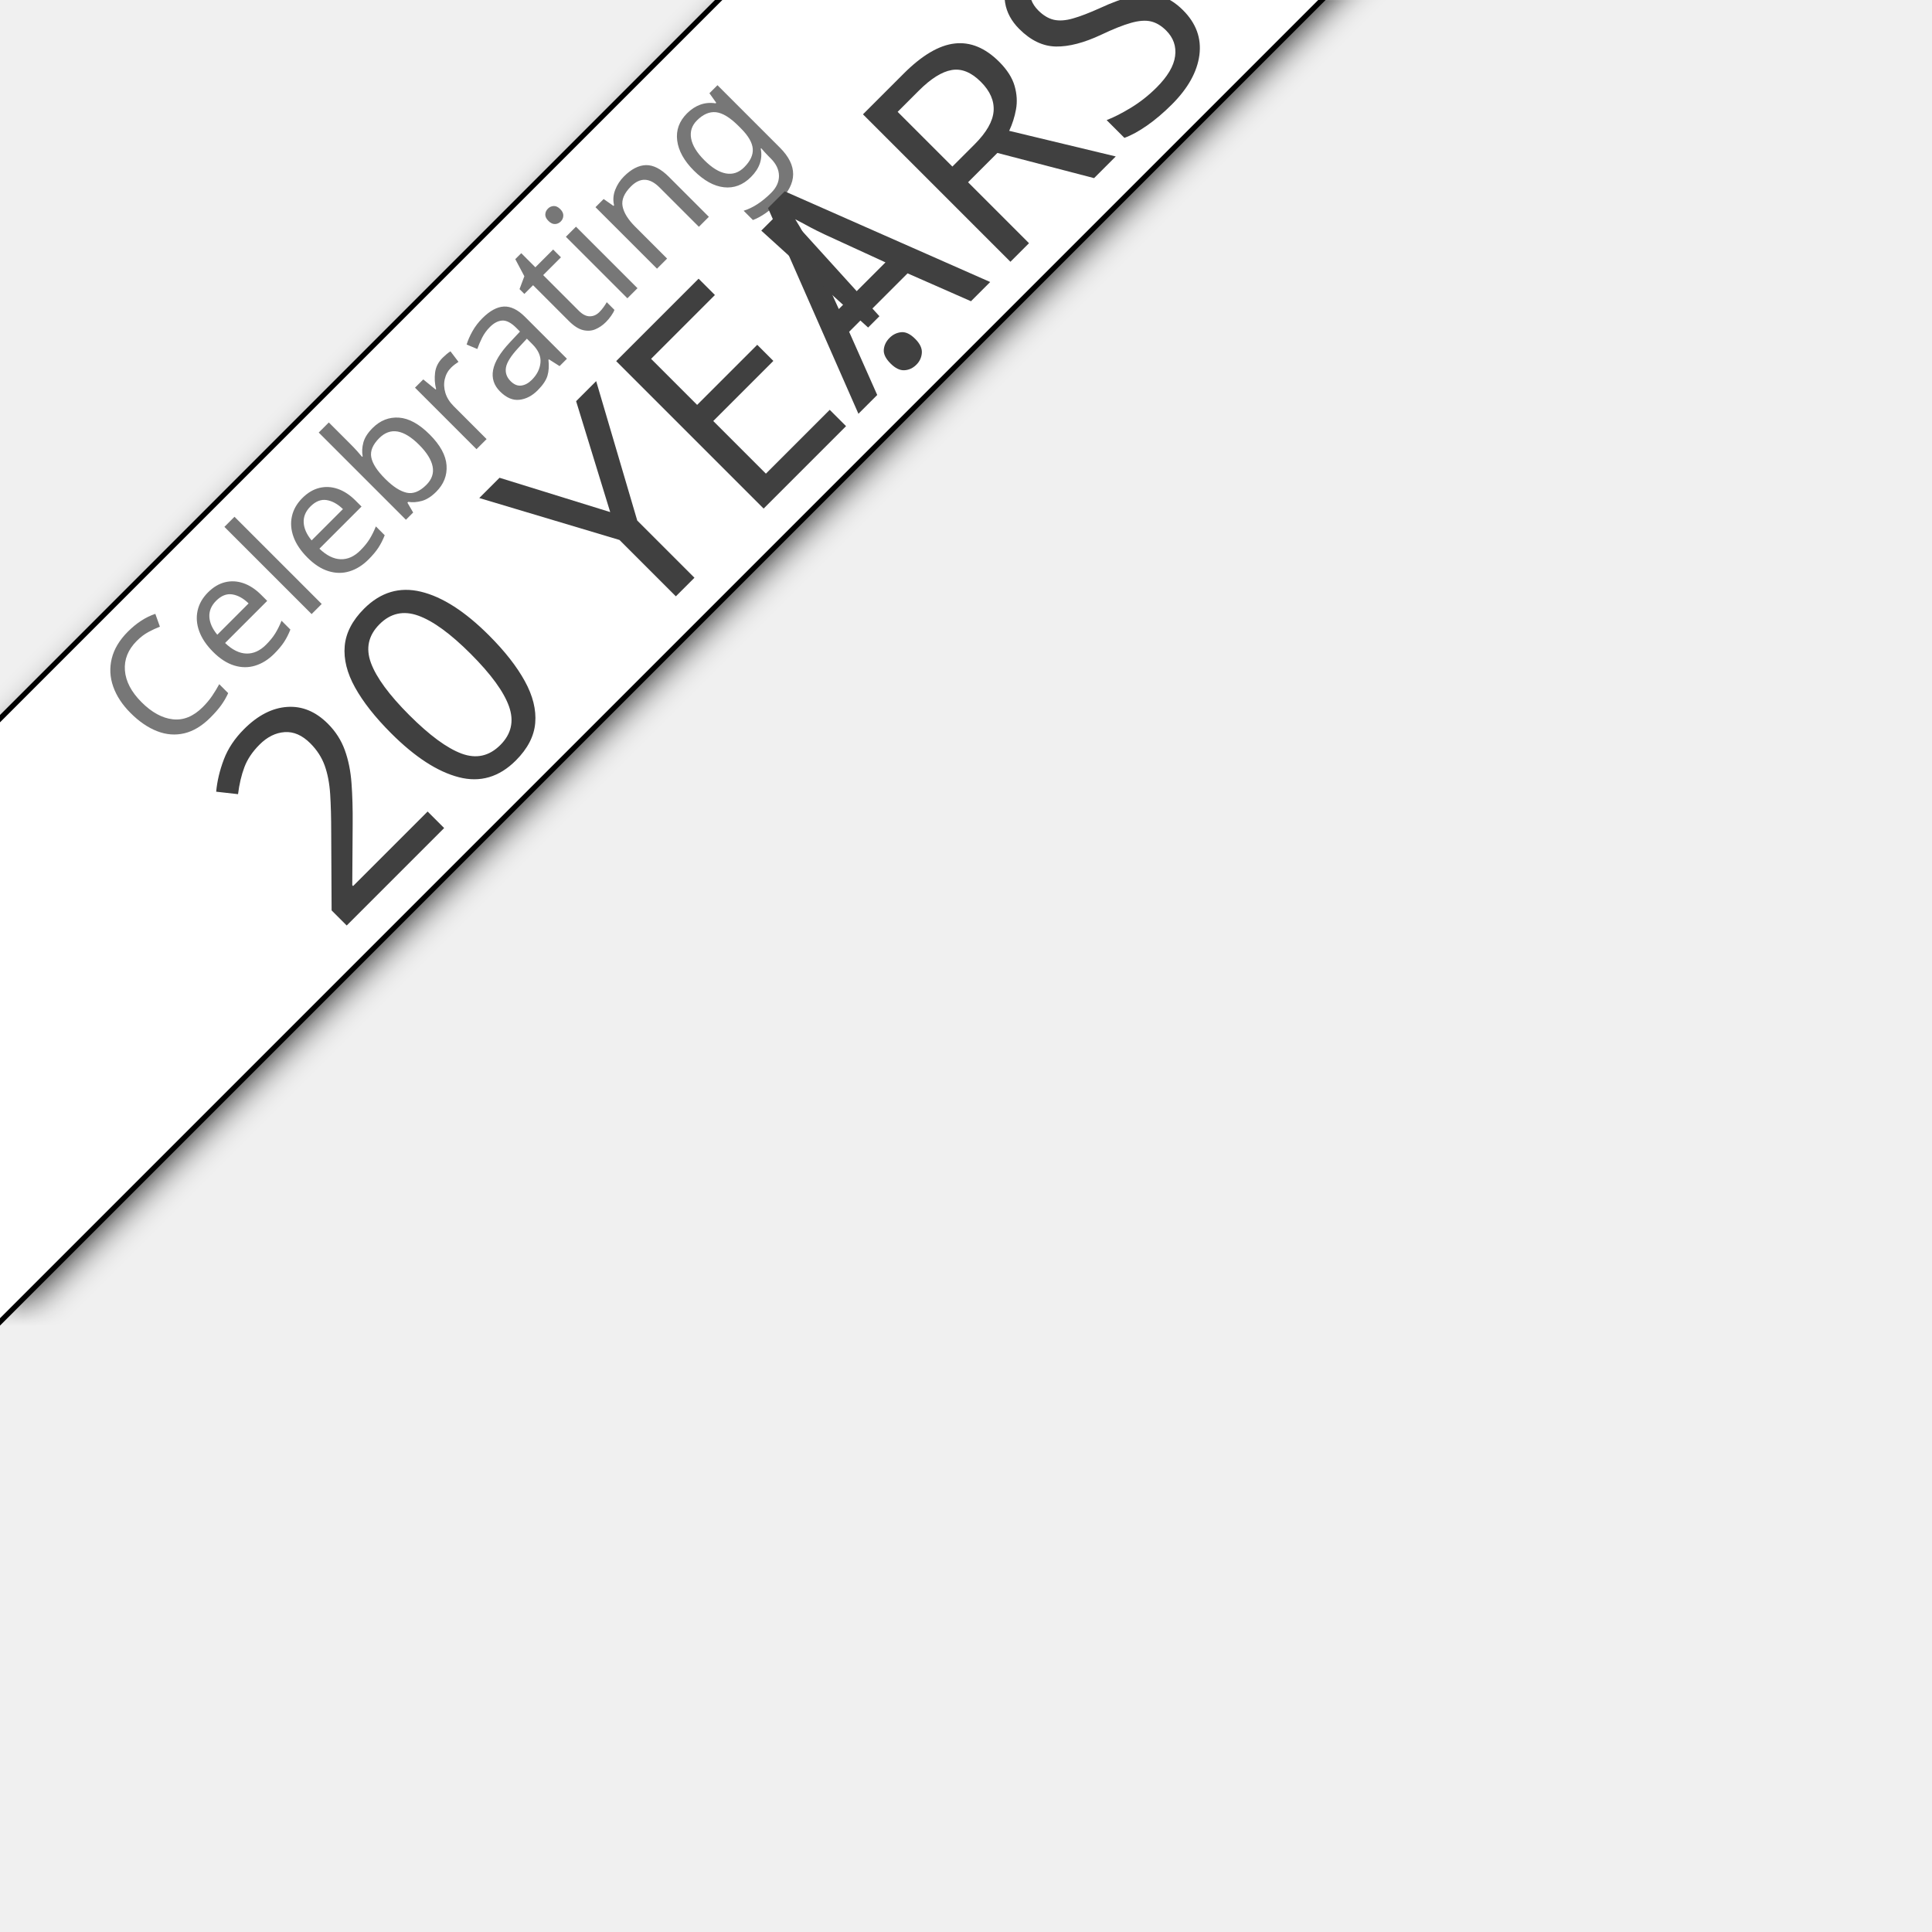
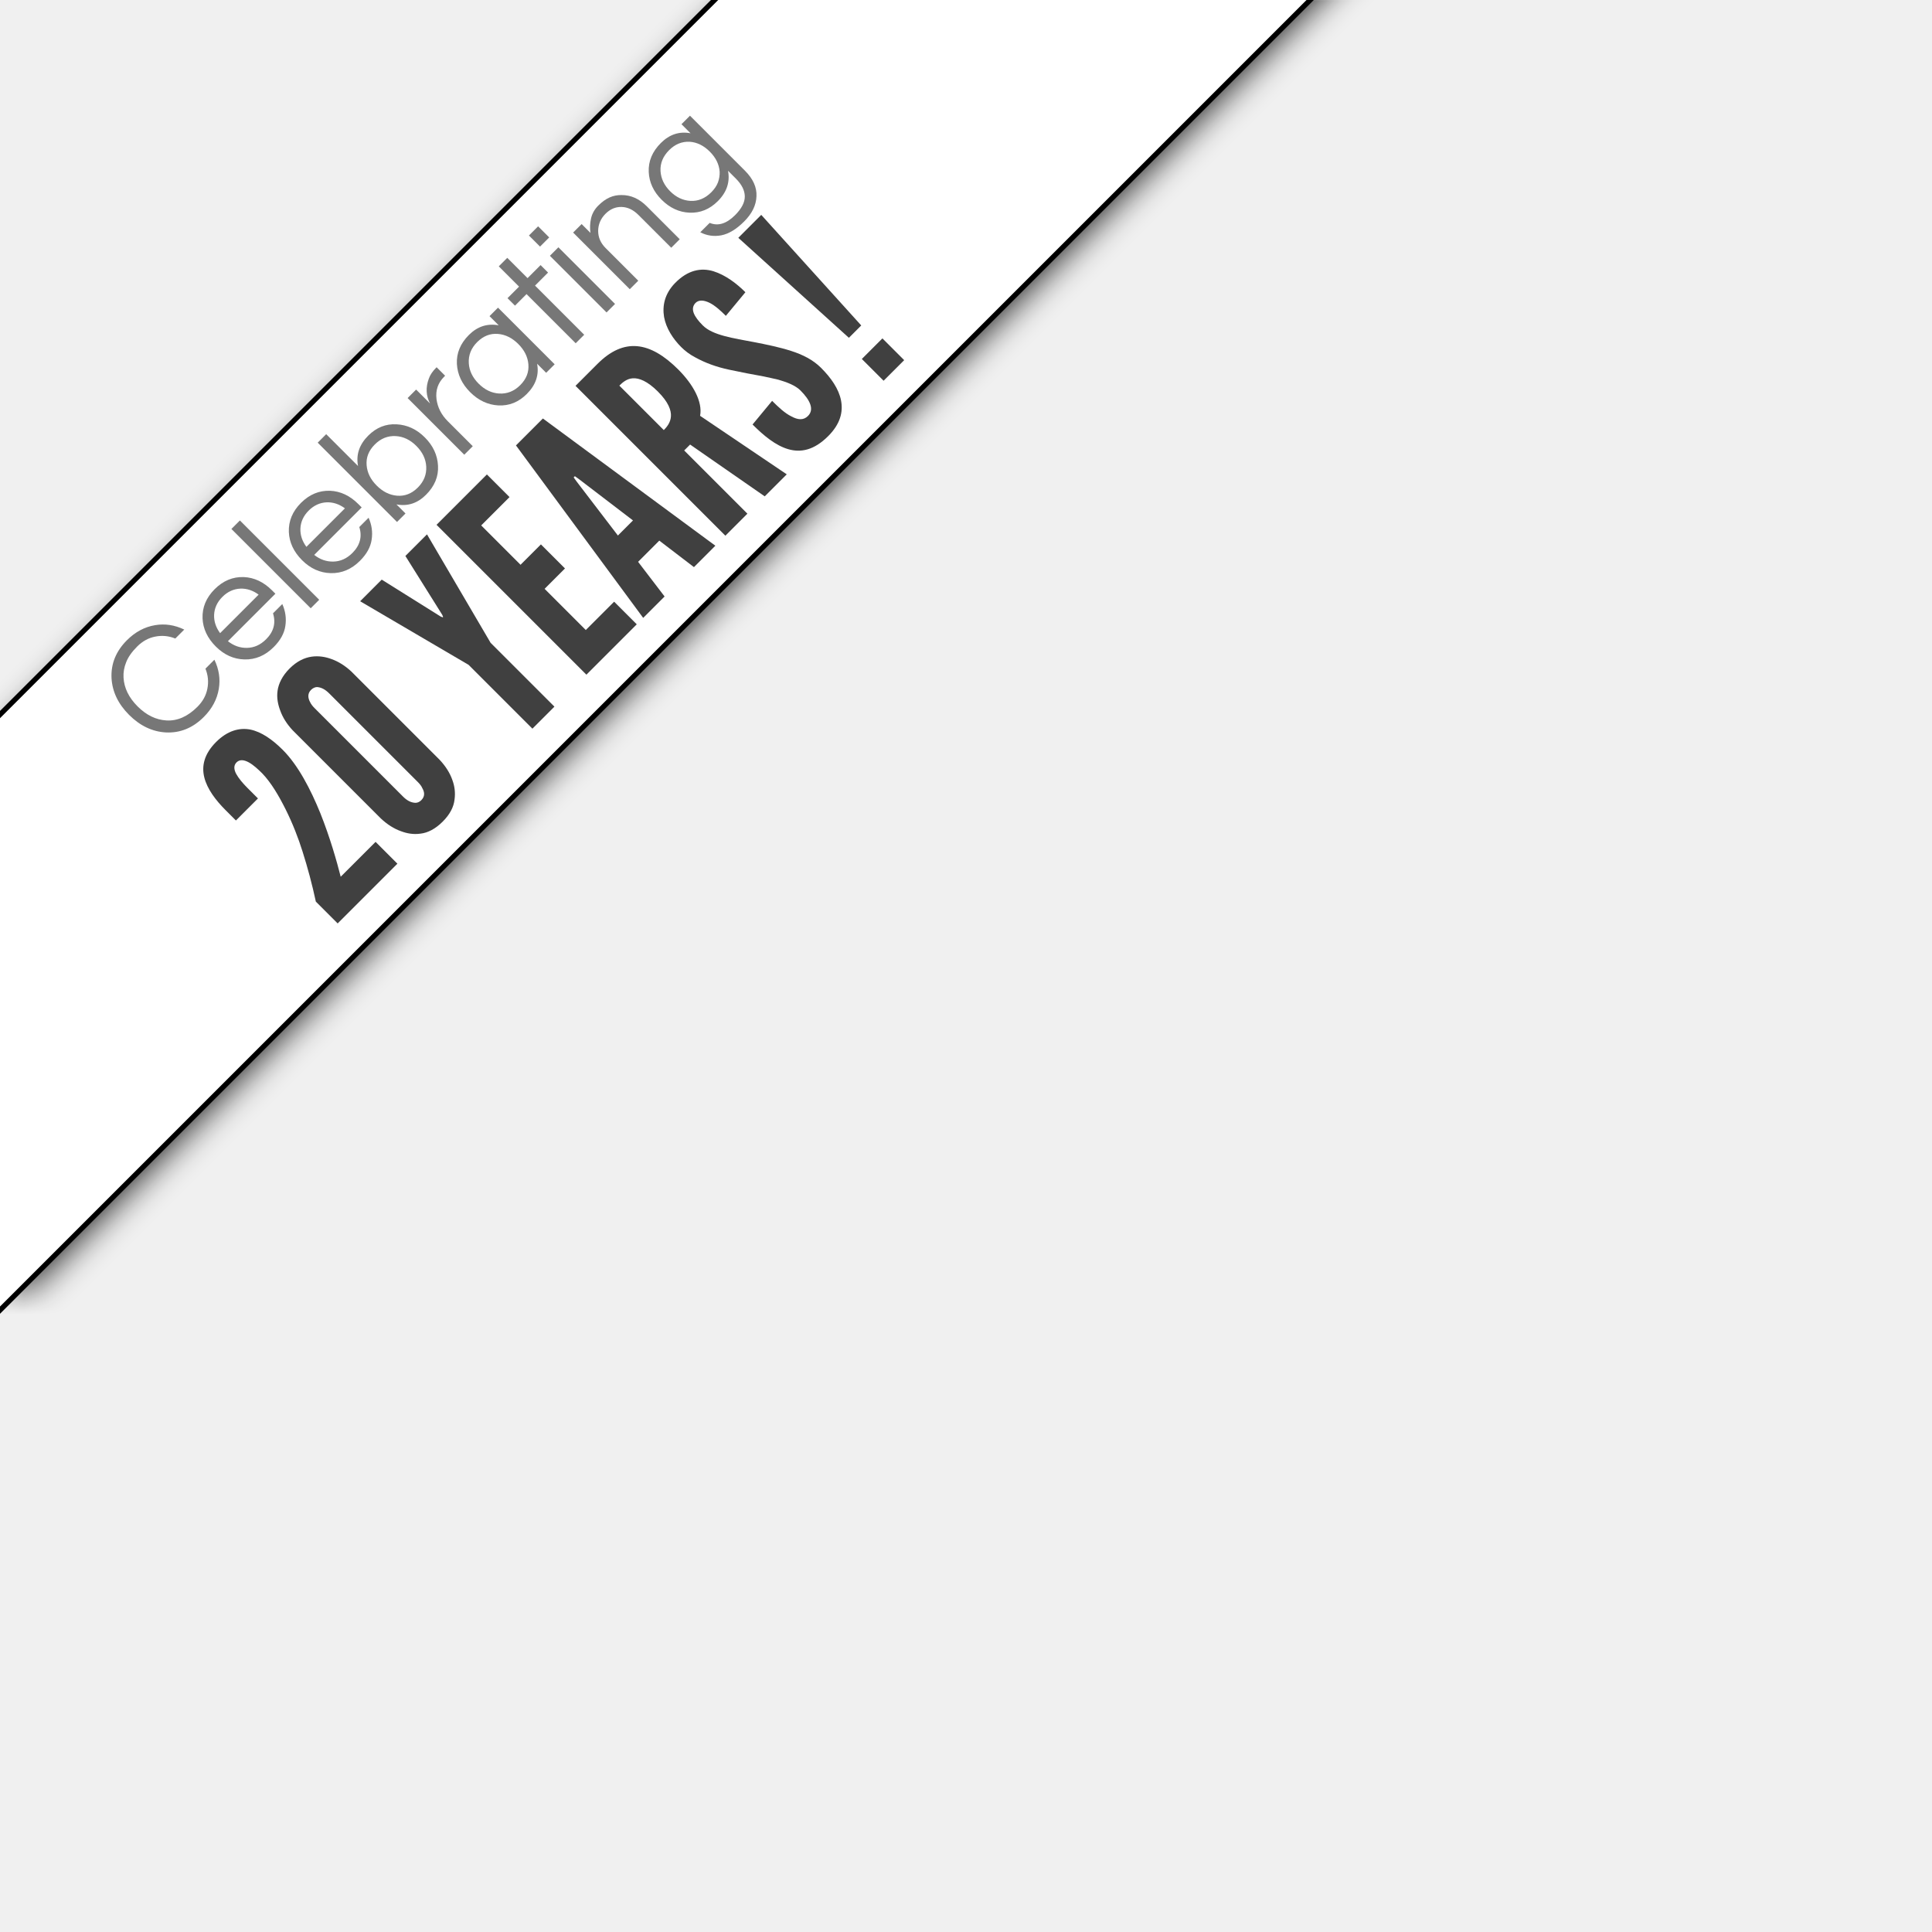
- <svg xmlns="http://www.w3.org/2000/svg" version="1.1" id="svg4759" viewBox="0 0 744.094 744.094" height="210mm" width="210mm">
+ <svg xmlns="http://www.w3.org/2000/svg" version="1.1" id="svg4759" viewBox="0 0 200 200" height="200" width="200">
  <defs id="defs4761">
    <clipPath id="clipPath7948" clipPathUnits="userSpaceOnUse">
-       <path id="path7950" d="M 126,141.25 C 139.634,141.221 156.696,137.764 169.875,119.25 L 254.5,182 L 258,260.5 L 159,209.5 L 126,141.25 z" style="opacity:0.578;fill:#000000;fill-opacity:1;fill-rule:evenodd;stroke:none;stroke-width:20;stroke-linecap:round;stroke-linejoin:miter;marker:none;marker-start:none;marker-mid:none;marker-end:none;stroke-miterlimit:4;stroke-dasharray:none;stroke-dashoffset:0;stroke-opacity:1;visibility:visible;display:inline;overflow:visible;enable-background:accumulate" />
+       <path id="path7950" d="m 126,141.25 c 13.634,-0.029 30.696,-3.486 43.875,-22 L 254.5,182 l 3.5,78.5 -99,-51 -33,-68.25 z" style="display:inline;overflow:visible;visibility:visible;opacity:0.578;fill:#000000;fill-opacity:1;fill-rule:evenodd;stroke:none;stroke-width:20;stroke-linecap:round;stroke-linejoin:miter;stroke-miterlimit:4;stroke-dasharray:none;stroke-dashoffset:0;stroke-opacity:1;marker:none;marker-start:none;marker-mid:none;marker-end:none;enable-background:accumulate" />
    </clipPath>
    <filter height="1.047" y="-0.023" width="1.049" x="-0.025" id="filter6822" style="color-interpolation-filters:sRGB">
      <feGaussianBlur id="feGaussianBlur6824" stdDeviation="7.051" />
    </filter>
  </defs>
-   <g transform="translate(0,-308.2677)" id="layer1">
+   <g transform="translate(0,-852.3622)" id="layer1">
    <g transform="translate(754.4786,-127.8646)" id="g6081" style="enable-background:new">
      <g style="display:none" id="layer3">
        <rect y="20" x="20" height="256" width="256" id="rect6282" style="display:inline;overflow:visible;visibility:visible;fill:#eeeeec;fill-opacity:1;fill-rule:nonzero;stroke:none;stroke-width:2;marker:none;enable-background:accumulate" />
        <rect style="display:inline;overflow:visible;visibility:visible;fill:#eeeeec;fill-opacity:1;fill-rule:nonzero;stroke:none;stroke-width:2;marker:none;enable-background:accumulate" id="rect6284" width="48" height="48" x="296.062" y="39.996" />
        <rect y="115.996" x="303" height="32" width="32" id="rect6592" style="display:inline;overflow:visible;visibility:visible;fill:#eeeeec;fill-opacity:1;fill-rule:nonzero;stroke:none;stroke-width:2;marker:none;enable-background:accumulate" />
        <rect style="display:inline;overflow:visible;visibility:visible;fill:#eeeeec;fill-opacity:1;fill-rule:nonzero;stroke:none;stroke-width:2;marker:none;enable-background:accumulate" id="rect6749" width="22" height="22" x="303" y="167.059" />
        <rect y="209" x="303" height="16" width="16" id="rect6833" style="display:inline;overflow:visible;visibility:visible;fill:#eeeeec;fill-opacity:1;fill-rule:nonzero;stroke:none;stroke-width:2;marker:none;enable-background:accumulate" />
        <rect y="165.953" x="301.957" height="24" width="24" id="rect5028" style="display:inline;overflow:visible;visibility:visible;fill:#eeeeec;fill-opacity:1;fill-rule:nonzero;stroke:none;stroke-width:2;marker:none;enable-background:accumulate" />
        <text xml:space="preserve" style="font-style:normal;font-variant:normal;font-weight:normal;font-stretch:normal;font-size:20px;line-height:125%;font-family:'Trebuchet MS';-inkscape-font-specification:'Trebuchet MS';text-align:start;writing-mode:lr-tb;text-anchor:start;display:inline;fill:#000000;fill-opacity:1;stroke:none;enable-background:new" x="21" y="-19" id="context">
          <tspan id="tspan16843" x="21" y="-19">apps</tspan>
        </text>
        <text xml:space="preserve" style="font-style:normal;font-variant:normal;font-weight:normal;font-stretch:normal;font-size:20px;line-height:125%;font-family:'Trebuchet MS';-inkscape-font-specification:'Trebuchet MS';text-align:start;writing-mode:lr-tb;text-anchor:start;display:inline;fill:#000000;fill-opacity:1;stroke:none;enable-background:new" x="159" y="-19" id="icon-name">
          <tspan id="tspan16847" x="159" y="-19">gimp</tspan>
        </text>
      </g>
      <g style="display:inline" id="layer1-0">
        <g id="g6814" transform="translate(-291.242,24.64398)" />
        <g id="g6222" transform="translate(24.1276,-219.8093)">
          <g transform="translate(72.14286,219.2857)" id="g6466" clip-path="url(#clipPath7948)">
            <g transform="matrix(-0.1899103,0.5086471,-0.5087283,-0.1899408,276.0542,112.2848)" id="g6474" />
          </g>
        </g>
      </g>
    </g>
    <g transform="matrix(0.7071068,-0.7071068,0.7071068,0.7071068,-931.0966,1050.155)" id="g6778">
-       <rect transform="matrix(1.000437,0,0,0.9499968,-0.5171866,24.86941)" style="color:#000000;display:inline;overflow:visible;visibility:visible;opacity:1;fill:#000000;fill-opacity:1;stroke:#000000;stroke-width:2;stroke-linecap:butt;stroke-linejoin:round;stroke-miterlimit:10;stroke-dasharray:none;stroke-dashoffset:0;stroke-opacity:1;marker:none;enable-background:accumulate;filter:url(#filter6822)" id="rect6796" width="815.714" height="164.286" x="775.121" y="329.505" />
-       <rect y="329.505" x="775.121" height="164.286" width="815.714" id="rect6780" style="color:#000000;display:inline;overflow:visible;visibility:visible;opacity:1;fill:#ffffff;fill-opacity:1;stroke:#000000;stroke-width:2;stroke-linecap:butt;stroke-linejoin:round;stroke-miterlimit:10;stroke-dasharray:none;stroke-dashoffset:0;stroke-opacity:1;marker:none;enable-background:accumulate" />
-       <g transform="translate(9.1552734e-5,-1.556587)" id="g6782">
-         <text xml:space="preserve" style="font-style:normal;font-variant:normal;font-weight:normal;font-stretch:normal;font-size:62.5px;line-height:125%;font-family:Questrial;-inkscape-font-specification:'Questrial, Normal';text-align:start;letter-spacing:0px;word-spacing:0px;writing-mode:lr-tb;text-anchor:start;fill:#777777;fill-opacity:1;stroke:none;stroke-width:1px;stroke-linecap:butt;stroke-linejoin:miter;stroke-opacity:1;" x="1020.543" y="387.446" id="text6784">
-           <tspan id="tspan6786" x="1020.543" y="387.446">Celebrating</tspan>
-         </text>
-         <text id="text6788" y="481.813" x="1019.944" style="font-style:normal;font-variant:normal;font-weight:normal;font-stretch:normal;font-size:112.482px;line-height:125%;font-family:'League Gothic';-inkscape-font-specification:'League Gothic, Normal';text-align:start;letter-spacing:0px;word-spacing:0px;writing-mode:lr-tb;text-anchor:start;fill:#404040;fill-opacity:1;stroke:none;stroke-width:1px;stroke-linecap:butt;stroke-linejoin:miter;stroke-opacity:1;" xml:space="preserve">
-           <tspan y="481.813" x="1019.944" id="tspan6790">20 YEARS</tspan>
-         </text>
-         <text xml:space="preserve" style="font-style:normal;font-variant:normal;font-weight:normal;font-stretch:normal;font-size:108.165px;line-height:125%;font-family:'League Gothic';-inkscape-font-specification:'League Gothic, Normal';text-align:start;letter-spacing:0px;word-spacing:0px;writing-mode:lr-tb;text-anchor:start;fill:#404040;fill-opacity:1;stroke:none;stroke-width:1px;stroke-linecap:butt;stroke-linejoin:miter;stroke-opacity:1;" x="1318.732" y="482.713" id="text6792">
-           <tspan id="tspan6794" x="1318.732" y="482.713">!</tspan>
-         </text>
+       <rect transform="matrix(0.2654826,0,0,0.2520974,483.7639,489.9894)" style="color:#000000;display:inline;overflow:visible;visibility:visible;opacity:1;fill:#000000;fill-opacity:1;stroke:#000000;stroke-width:2;stroke-linecap:butt;stroke-linejoin:round;stroke-miterlimit:10;stroke-dasharray:none;stroke-dashoffset:0;stroke-opacity:1;marker:none;filter:url(#filter6822);enable-background:accumulate" id="rect6796" width="815.714" height="164.286" x="775.121" y="329.505" />
+       <rect y="570.83" x="689.592" height="43.596" width="216.463" id="rect6780" style="color:#000000;display:inline;overflow:visible;visibility:visible;opacity:1;fill:#ffffff;fill-opacity:1;stroke:#000000;stroke-width:0.531;stroke-linecap:butt;stroke-linejoin:round;stroke-miterlimit:10;stroke-dasharray:none;stroke-dashoffset:0;stroke-opacity:1;marker:none;enable-background:accumulate" />
+       <g transform="matrix(1.842323,0,0,1.842323,-672.0257,-446.7444)" id="g6782">
+         <g transform="matrix(0.1440391,0,0,0.1440391,627.4288,504.646)" id="text6784" style="font-style:normal;font-variant:normal;font-weight:normal;font-stretch:normal;font-size:62.5px;line-height:125%;font-family:Questrial;-inkscape-font-specification:'Questrial, Normal';text-align:start;letter-spacing:0px;word-spacing:0px;writing-mode:lr-tb;text-anchor:start;fill:#777777;fill-opacity:1;stroke:none;stroke-width:1px;stroke-linecap:butt;stroke-linejoin:miter;stroke-opacity:1">
+           <path id="path6959" d="m 1044.043,383.383 q 4.438,0 7.75,-2.25 3.375,-2.25 5,-6.062 l 4.938,0 q -2.062,5.875 -6.812,9.25 -5.062,3.625 -11.938,3.625 -9.062,0 -14.688,-6.188 -5.312,-5.938 -5.312,-15 0,-9.062 5.312,-15 5.625,-6.188 14.688,-6.188 6.875,0 11.938,3.625 4.75,3.375 6.812,9.25 l -4.938,0 q -1.625,-3.812 -5,-6.062 -3.312,-2.25 -7.75,-2.25 -4.438,0 -7.375,1.312 -2.938,1.25 -4.938,3.5 -4.062,4.562 -4.062,11.812 0,7.25 4.062,11.812 4.25,4.812 12.312,4.812 z" />
+           <path id="path6961" d="m 1081.634,383.696 q 6.312,0 9.062,-5.25 l 5.125,0 q -1.625,4.25 -5.188,6.875 -3.5,2.625 -9.062,2.625 -7.062,0 -11.5,-4.688 -4.312,-4.562 -4.312,-11.438 0,-6.938 4.125,-11.438 4.375,-4.688 11.375,-4.688 7,0 11.375,4.688 4.125,4.5 4.125,11.438 l 0,1.875 -26.188,0 q 0.5,4.312 3.438,7.125 3,2.875 7.625,2.875 z m -0.375,-23.75 q -4.312,0 -7.25,2.688 -2.75,2.562 -3.375,6.688 l 21.25,0 q -0.625,-4.125 -3.375,-6.688 -2.938,-2.688 -7.25,-2.688 z" />
+           <path id="path6963" d="m 1107.174,387.446 -4.688,0 0,-43.75 4.688,0 0,43.75 z" />
+           <path id="path6965" d="m 1129.242,383.696 q 6.312,0 9.062,-5.25 l 5.125,0 q -1.625,4.25 -5.188,6.875 -3.5,2.625 -9.062,2.625 -7.062,0 -11.5,-4.688 -4.312,-4.562 -4.312,-11.438 0,-6.938 4.125,-11.438 4.375,-4.688 11.375,-4.688 7,0 11.375,4.688 4.125,4.5 4.125,11.438 l 0,1.875 -26.188,0 q 0.5,4.312 3.438,7.125 3,2.875 7.625,2.875 z m -0.375,-23.75 q -4.312,0 -7.25,2.688 -2.75,2.562 -3.375,6.688 l 21.25,0 q -0.625,-4.125 -3.375,-6.688 -2.938,-2.688 -7.25,-2.688 z" />
+           <path id="path6967" d="m 1154.782,361.258 q 3.812,-5.562 11.188,-5.562 6.75,0 10.938,4.688 4.188,4.625 4.188,11.438 0,6.812 -4.188,11.438 -4.188,4.688 -11.312,4.688 -7.062,0 -10.812,-5.5 l 0,5 -4.688,0 0,-43.75 4.688,0 0,17.562 z m 10.562,22.438 q 5,0 8.125,-3.5 2.938,-3.312 2.938,-8.375 0,-5.062 -2.938,-8.375 -3.125,-3.5 -8.125,-3.5 -5.062,0 -8,3.5 -2.812,3.312 -2.812,8.375 0,5.062 2.812,8.375 2.938,3.5 8,3.5 z" />
+           <path id="path6969" d="m 1203.703,355.696 0,4.688 -0.562,0 q -5.062,0 -8.25,4.062 -3,3.875 -3,9.25 l 0,13.75 -4.688,0 0,-31.25 4.688,0 0,7.688 q 1.5,-4.875 6.5,-7.188 2.062,-1 5,-1 l 0.312,0 z" />
+           <path id="path6971" d="m 1232.391,382.446 q -3.75,5.5 -11.188,5.5 -6.75,0 -11,-4.688 -4.125,-4.625 -4.125,-11.438 0,-6.812 4.125,-11.438 4.25,-4.688 11.312,-4.688 7.062,0 10.875,5.562 l 0,-5.062 4.688,0 0,31.25 -4.688,0 0,-5 z m -10.562,1.25 q 5.062,0 8,-3.5 2.812,-3.312 2.812,-8.375 0,-5.062 -2.812,-8.375 -2.938,-3.5 -8,-3.5 -5,0 -8.125,3.5 -2.938,3.312 -2.938,8.375 0,5.062 2.938,8.375 3.125,3.5 8.125,3.5 z" />
+           <path id="path6973" d="m 1248.684,387.446 0,-27.125 -6.375,0 0,-4.125 6.375,0 0,-11.188 4.688,0 0,11.188 7.188,0 0,4.125 -7.188,0 0,27.125 -4.688,0 z" />
+           <path id="path6975" d="m 1265.695,356.196 4.688,0 0,31.25 -4.688,0 0,-31.25 z m 4.875,-11.375 0,6.125 -5.062,0 0,-6.125 5.062,0 z" />
+           <path id="path6977" d="m 1283.199,356.196 0,4.875 q 1.688,-2.25 4.125,-3.812 2.438,-1.562 5.562,-1.562 3.125,0 5.375,0.875 2.25,0.875 3.938,2.625 3.875,3.812 3.875,10.062 l 0,18.188 -4.688,0 0,-18.062 q 0,-4.312 -2.438,-6.875 -2.438,-2.562 -6.312,-2.562 -3.938,0 -6.688,2.625 -2.75,2.688 -2.75,6.875 l 0,18 -4.688,0 0,-31.25 4.688,0 z" />
+           <path id="path6979" d="m 1338.287,361.196 0,-5 4.688,0 0,30.312 q 0,6.75 -3.875,10.25 -3.812,3.562 -10.312,3.562 -6.5,0 -10.188,-2.5 -3.625,-2.5 -4.938,-6.625 l 5.188,0 q 2,4.875 9.125,4.875 5.438,0 7.875,-2.5 2.438,-2.5 2.438,-7.375 l 0,-4.312 q -3.812,5.562 -11.188,5.562 -6.75,0 -11,-4.625 -4.125,-4.5 -4.125,-11.25 0,-6.75 4.125,-11.25 4.25,-4.625 11.312,-4.625 7.125,0 10.875,5.5 z m -10.562,22 q 2.562,0 4.562,-0.875 2,-0.938 3.438,-2.5 2.812,-3.25 2.812,-8.25 0,-5 -2.812,-8.25 -3.062,-3.375 -8,-3.375 -5.062,0 -8.125,3.375 -2.938,3.312 -2.938,8.25 0,4.938 2.938,8.25 3.062,3.375 8.125,3.375 z" />
+         </g>
+         <g id="text6788" style="font-style:normal;font-variant:normal;font-weight:normal;font-stretch:normal;font-size:112.482px;line-height:125%;font-family:'League Gothic';-inkscape-font-specification:'League Gothic, Normal';text-align:start;letter-spacing:0px;word-spacing:0px;writing-mode:lr-tb;text-anchor:start;fill:#404040;fill-opacity:1;stroke:none;stroke-width:1px;stroke-linecap:butt;stroke-linejoin:miter;stroke-opacity:1">
+           <path id="path6982" d="m 774.827,565.913 0,-0.826 c 0,-0.794 0.113,-1.572 0.454,-2.139 0.34,-0.567 0.924,-0.94 1.879,-0.94 0.891,0 1.491,0.34 1.847,0.859 0.356,0.535 0.486,1.28 0.486,2.106 0,1.215 -0.454,2.657 -1.021,4.002 -0.583,1.361 -1.264,2.576 -1.717,3.338 l 2.771,0 0,1.734 -4.747,0 0,-1.734 c 0.535,-0.826 1.021,-1.669 1.458,-2.511 0.373,-0.713 0.729,-1.523 1.005,-2.349 0.275,-0.826 0.486,-1.636 0.502,-2.365 0,-0.324 -0.016,-0.697 -0.097,-0.972 -0.081,-0.275 -0.227,-0.486 -0.486,-0.486 -0.243,0 -0.389,0.178 -0.47,0.437 -0.081,0.275 -0.113,0.632 -0.113,1.021 l 0,0.826 -1.75,0 z" />
+           <path id="path6984" d="m 785.332,571.599 c -0.016,0.486 -0.113,0.923 -0.292,1.296 -0.146,0.324 -0.373,0.632 -0.697,0.875 -0.324,0.259 -0.761,0.405 -1.345,0.405 -0.583,0 -1.037,-0.146 -1.361,-0.405 -0.324,-0.243 -0.535,-0.551 -0.68,-0.875 -0.178,-0.373 -0.275,-0.81 -0.292,-1.296 l 0,-7.015 c 0.016,-0.47 0.113,-0.907 0.292,-1.28 0.146,-0.324 0.356,-0.648 0.68,-0.891 0.324,-0.243 0.778,-0.405 1.361,-0.405 0.583,0 1.021,0.162 1.345,0.405 0.324,0.243 0.551,0.567 0.697,0.891 0.178,0.373 0.275,0.81 0.292,1.28 l 0,7.015 z m -1.75,-7.015 c 0,-0.324 -0.065,-0.551 -0.227,-0.745 -0.081,-0.081 -0.211,-0.13 -0.356,-0.13 -0.308,0 -0.454,0.227 -0.518,0.437 -0.049,0.13 -0.065,0.275 -0.065,0.437 l 0,7.015 c 0,0.34 0.081,0.567 0.243,0.745 0.081,0.081 0.194,0.13 0.34,0.13 0.308,0 0.454,-0.194 0.518,-0.437 0.049,-0.113 0.065,-0.259 0.065,-0.437 l 0,-7.015 z" />
+           <path id="path6986" d="m 791.065,565.945 0.049,0.113 0.032,0 0.049,-0.113 0.875,-3.807 1.717,0 -1.782,6.837 0,5.071 -1.75,0 0,-5.071 -1.782,-6.837 1.717,0 0.875,3.807 z" />
+           <path id="path6988" d="m 794.545,562.138 4.002,0 0,1.798 -2.252,0 0,3.127 1.62,0 0,1.912 -1.62,0 0,3.273 2.252,0 0,1.798 -4.002,0 0,-11.908 z" />
+           <path id="path6990" d="m 799.058,574.046 1.798,-11.908 2.139,0 1.798,11.908 -1.701,0 -0.324,-2.43 -1.685,0 -0.324,2.43 -1.701,0 z m 2.965,-8.036 -0.049,-0.308 -0.097,0 -0.049,0.308 -0.502,3.759 1.199,0 -0.502,-3.759 z" />
+           <path id="path6992" d="m 808.716,574.046 -0.907,-5.023 -0.47,0 0,5.023 -1.75,0 0,-11.908 1.75,0 c 2.09,0 2.981,1.183 2.981,3.435 0,1.183 -0.308,2.252 -0.972,2.706 l 1.118,5.768 -1.75,0 z m -1.377,-6.643 c 0.243,0 0.567,-0.032 0.826,-0.259 0.259,-0.227 0.47,-0.664 0.47,-1.507 0,-0.843 -0.211,-1.296 -0.47,-1.523 -0.259,-0.227 -0.583,-0.243 -0.826,-0.243 l 0,3.532 z" />
+           <path id="path6994" d="m 814.343,565.329 c 0,-0.389 -0.016,-0.826 -0.13,-1.167 -0.113,-0.324 -0.292,-0.551 -0.567,-0.551 -0.454,0.016 -0.599,0.486 -0.599,1.183 0,0.405 0.178,0.826 0.437,1.28 0.259,0.454 0.599,0.923 0.94,1.426 0.405,0.599 0.81,1.215 1.118,1.815 0.308,0.599 0.518,1.215 0.518,1.863 0,0.794 -0.13,1.539 -0.502,2.09 -0.373,0.551 -0.972,0.907 -1.928,0.907 -1.118,0 -1.75,-0.421 -2.106,-1.069 -0.356,-0.648 -0.437,-1.507 -0.437,-2.398 l 1.717,-0.162 c 0,0.502 0.016,1.004 0.146,1.377 0.113,0.389 0.308,0.648 0.68,0.648 0.518,0 0.713,-0.551 0.713,-1.312 0,-0.389 -0.194,-0.843 -0.454,-1.312 -0.146,-0.227 -0.292,-0.47 -0.454,-0.713 -0.34,-0.486 -0.713,-1.037 -1.102,-1.636 -0.389,-0.599 -0.68,-1.215 -0.859,-1.847 -0.097,-0.308 -0.146,-0.632 -0.146,-0.956 0,-0.648 0.146,-1.345 0.518,-1.879 0.373,-0.518 0.94,-0.891 1.766,-0.907 1.053,-0.016 1.669,0.421 2.009,1.053 0.34,0.648 0.437,1.442 0.437,2.106 l -1.717,0.162 z" />
+         </g>
+         <g transform="matrix(0.1440391,0,0,0.1440391,627.4288,504.646)" id="text6792" style="font-style:normal;font-variant:normal;font-weight:normal;font-stretch:normal;font-size:108.165px;line-height:125%;font-family:'League Gothic';-inkscape-font-specification:'League Gothic, Normal';text-align:start;letter-spacing:0px;word-spacing:0px;writing-mode:lr-tb;text-anchor:start;fill:#404040;fill-opacity:1;stroke:none;stroke-width:1px;stroke-linecap:butt;stroke-linejoin:miter;stroke-opacity:1">
+           <path id="path6956" d="m 1322.626,403.212 12.655,0 -2.921,58.085 -6.814,0 -2.92,-58.085 z m 0.649,67.495 11.357,0 0,12.006 -11.357,0 0,-12.006 z" />
+         </g>
      </g>
    </g>
  </g>
</svg>
